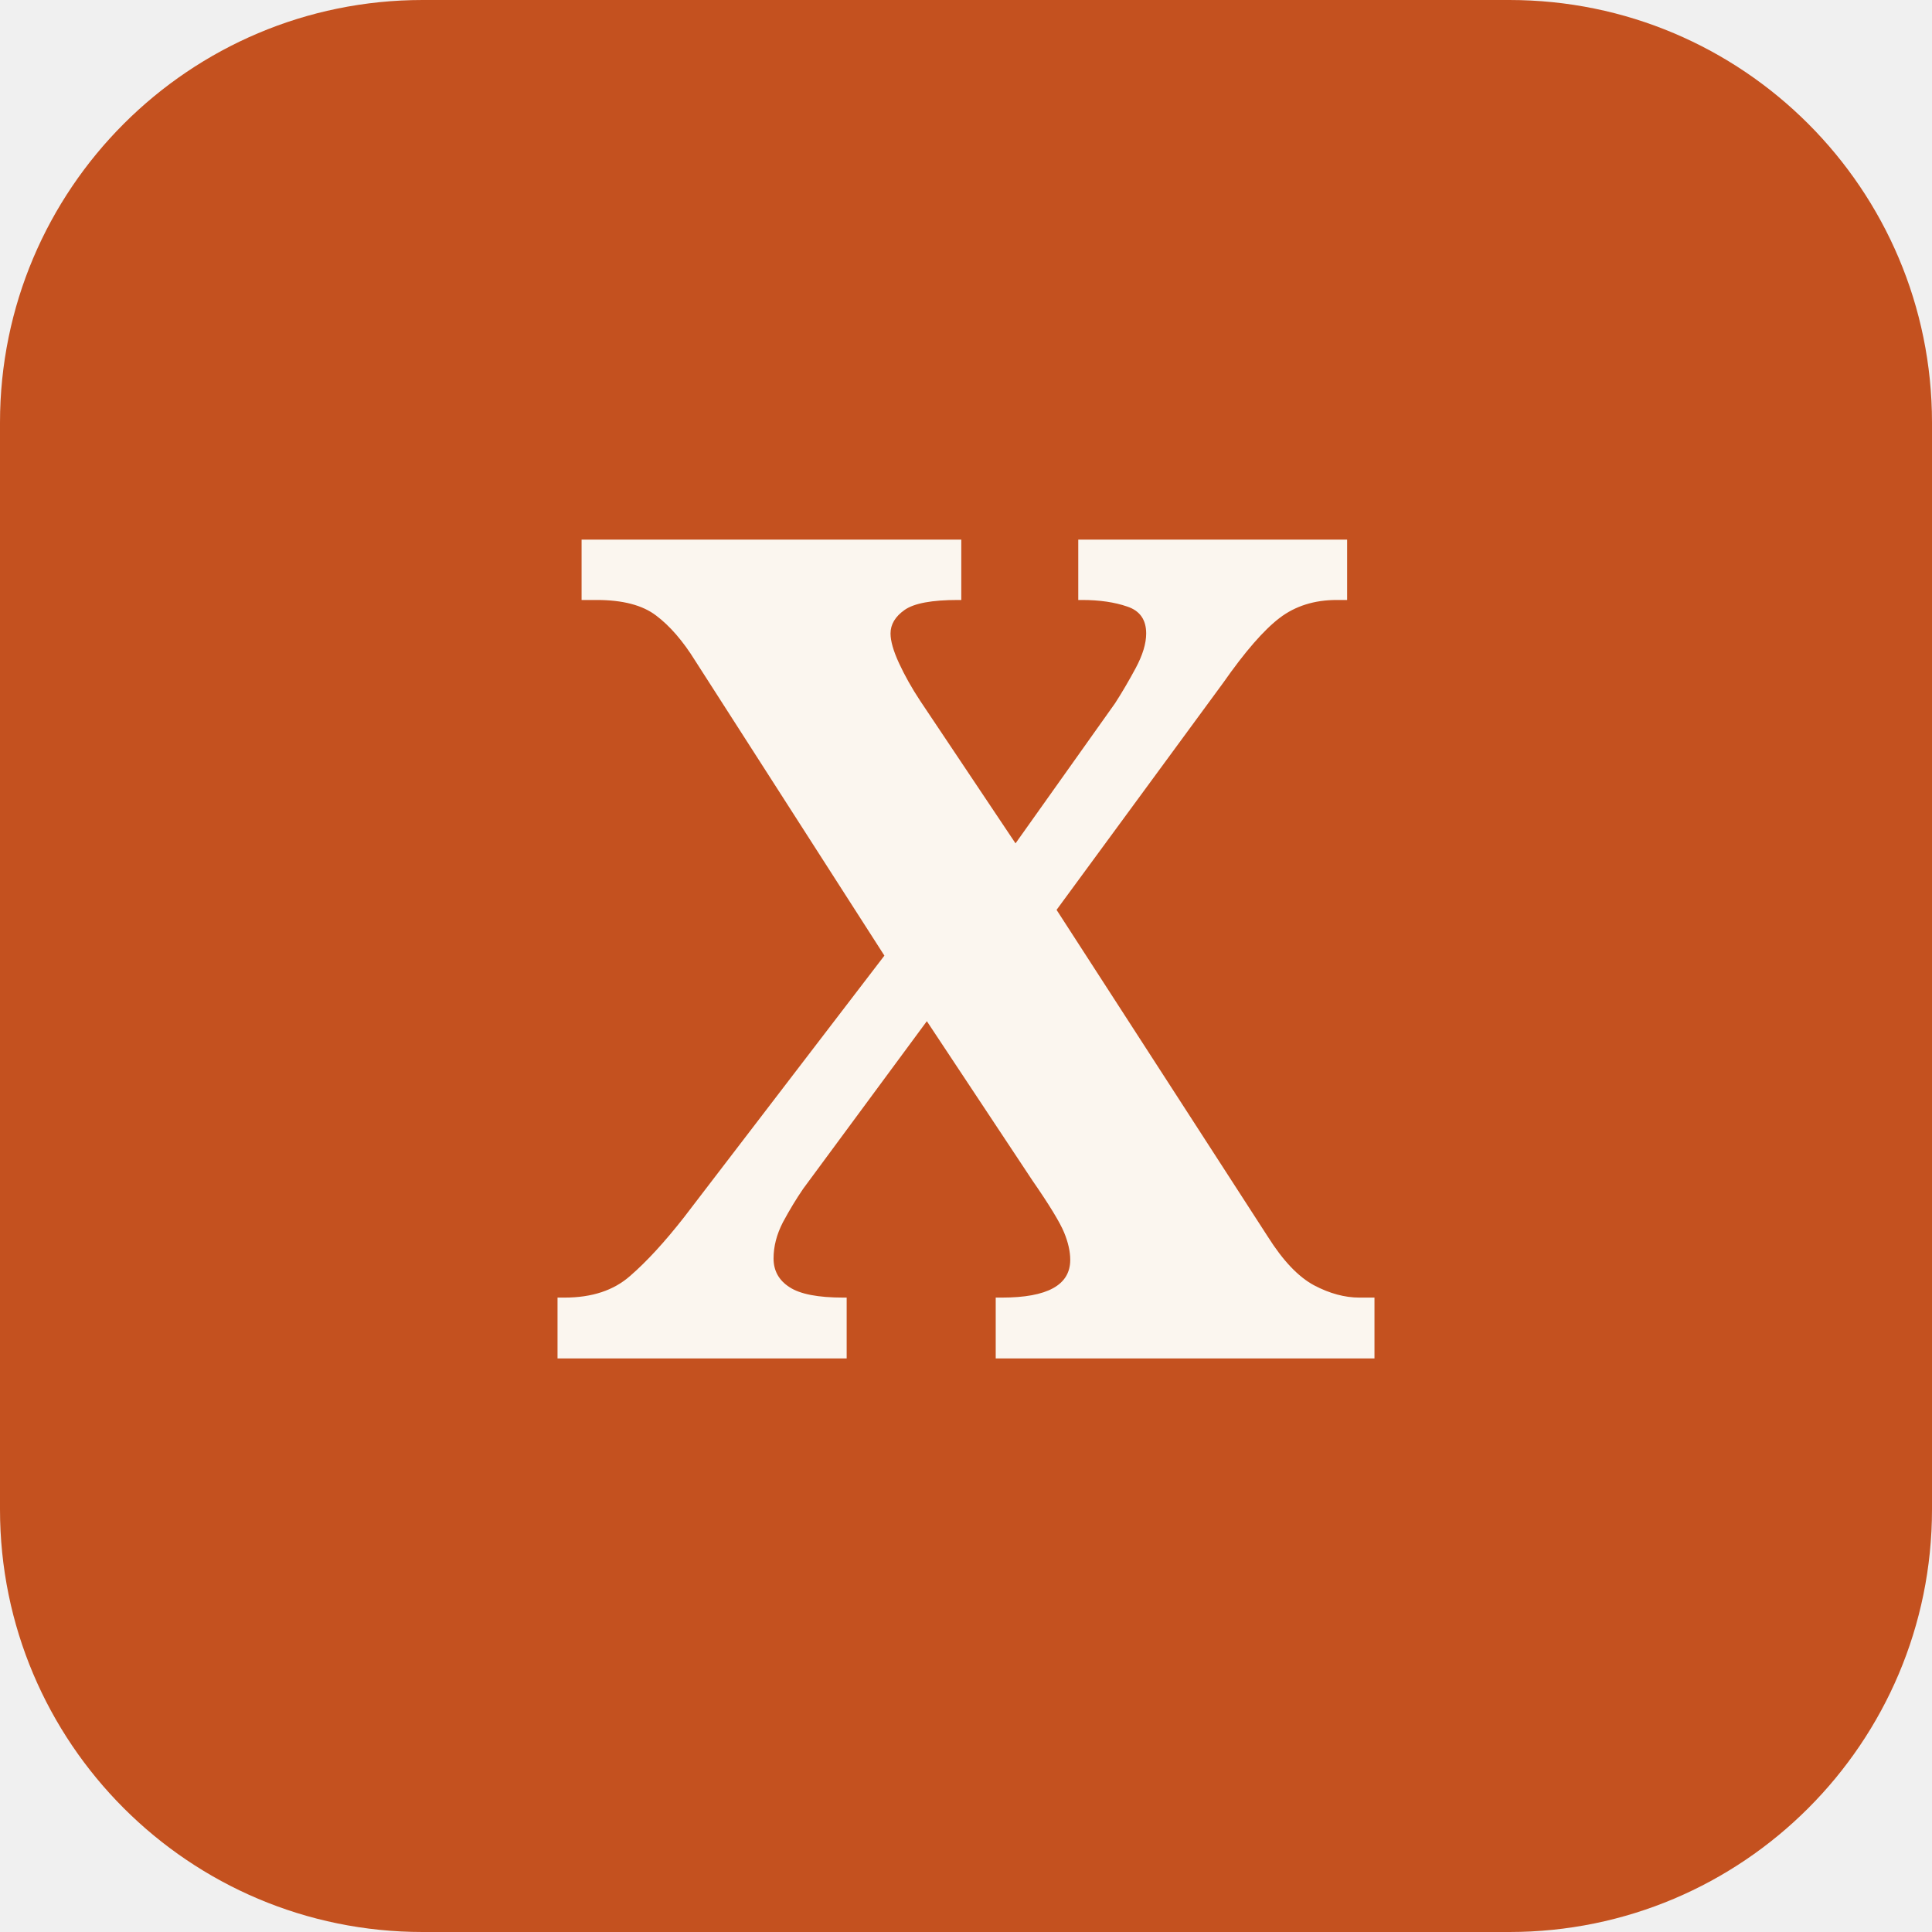
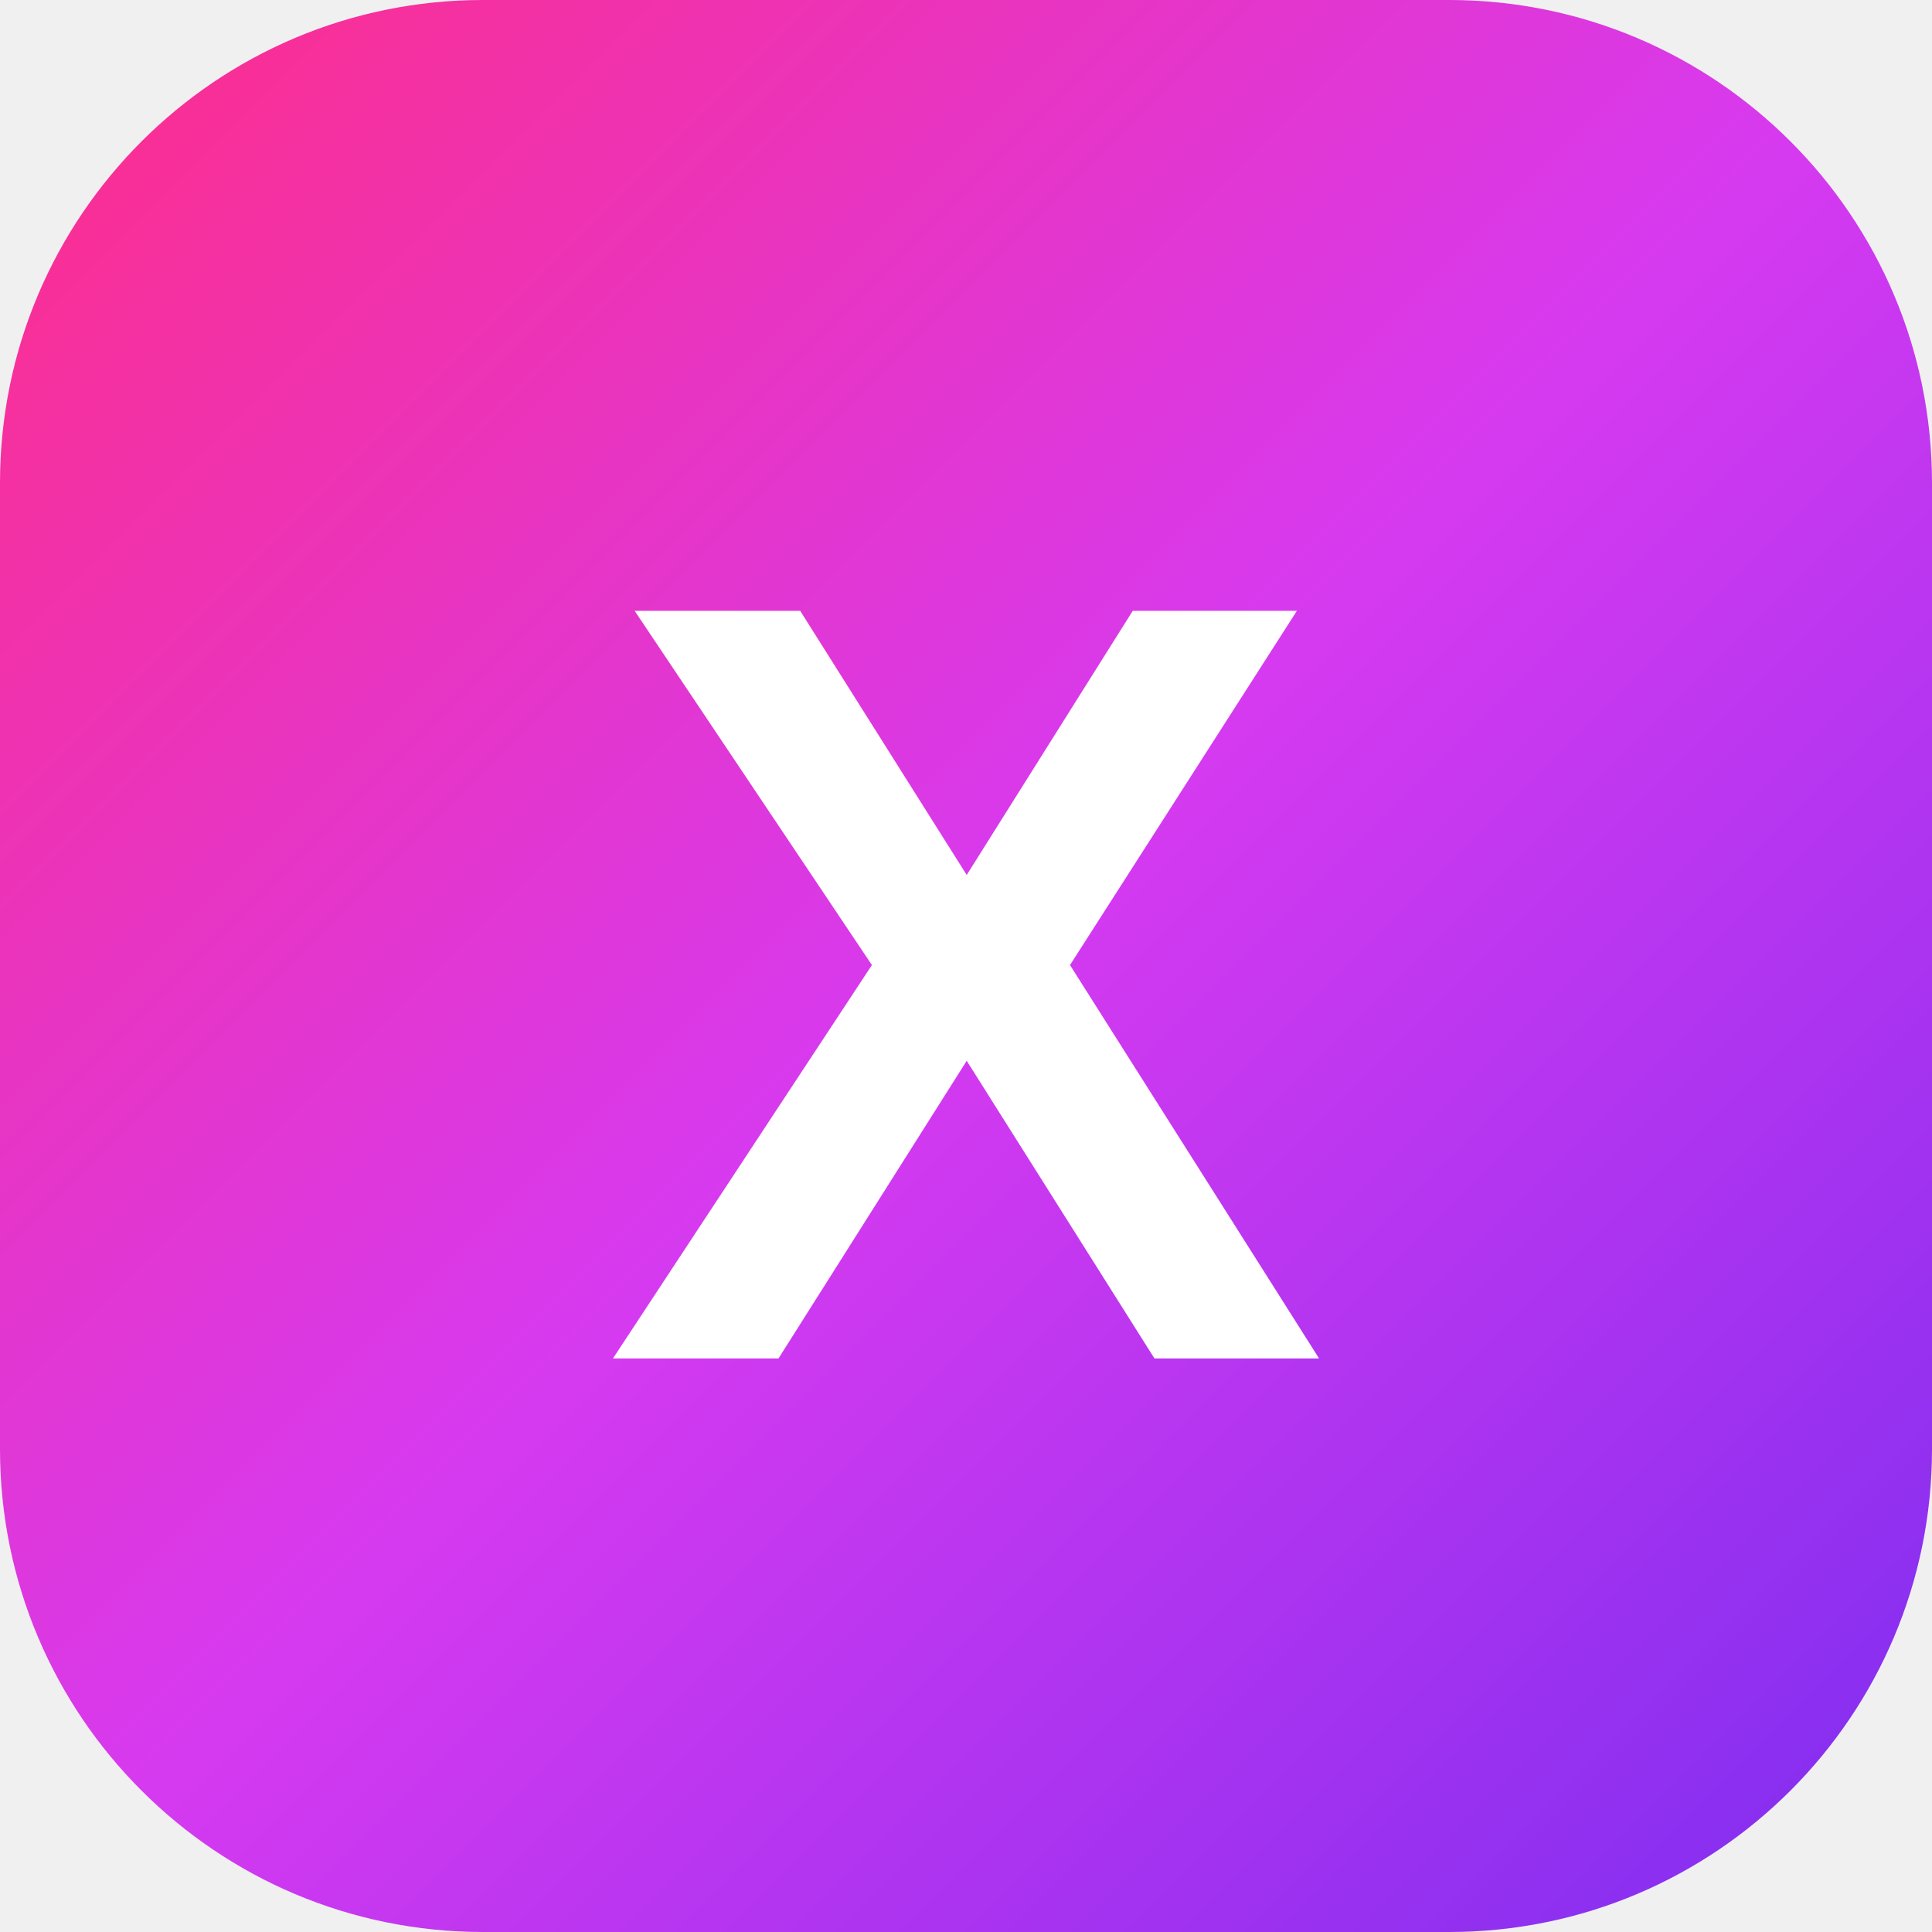
<svg xmlns="http://www.w3.org/2000/svg" viewBox="0 0 64 64">
-   <rect width="64" height="64" rx="14" fill="#c4511f" />
-   <text x="32" y="45" text-anchor="middle" font-family="Georgia,serif" font-size="38" font-weight="700" fill="#fbf6ef">X</text>
+   <defs>
+     <linearGradient id="g" x1="0" y1="0" x2="1" y2="1">
+       <stop offset="0" stop-color="#ff2d87" />
+       <stop offset=".5" stop-color="#d63af0" />
+       <stop offset="1" stop-color="#7c2df0" />
+     </linearGradient>
+   </defs>
+   <rect width="64" height="64" rx="16" fill="url(#g)" />
+   <text x="32" y="45" text-anchor="middle" font-family="Arial,Helvetica,sans-serif" font-size="36" font-weight="800" fill="#fff">X</text>
</svg>
